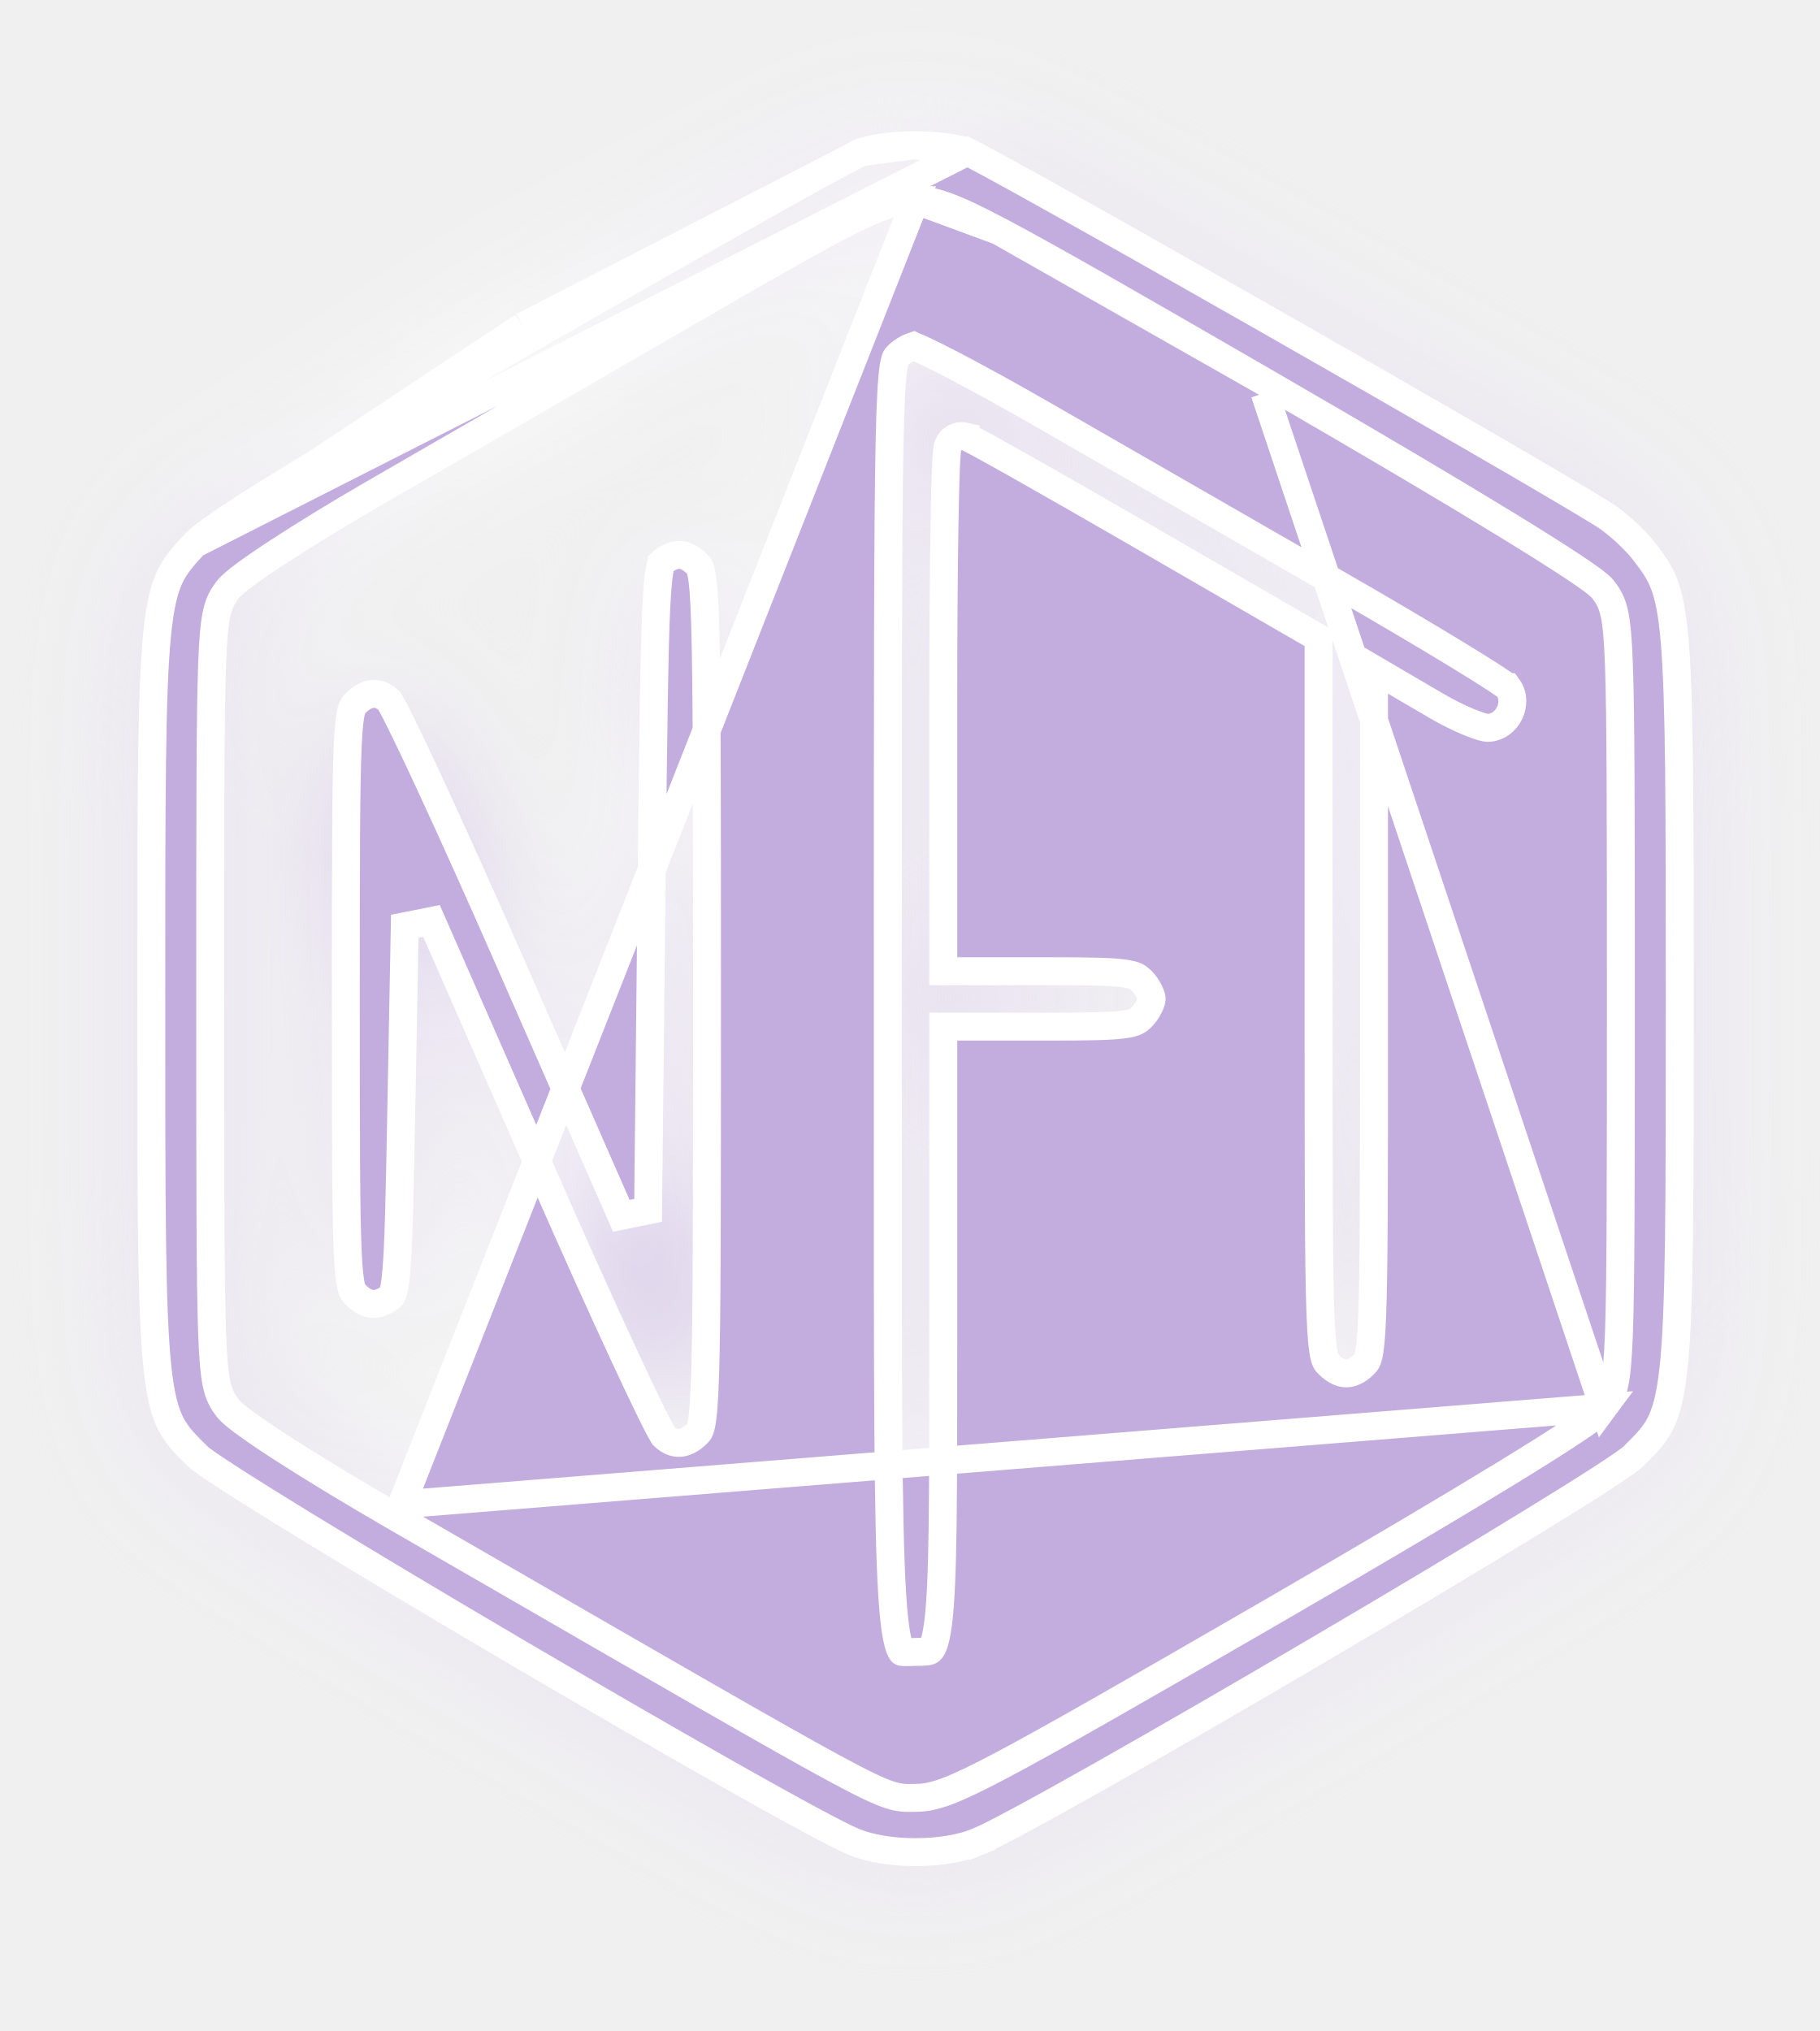
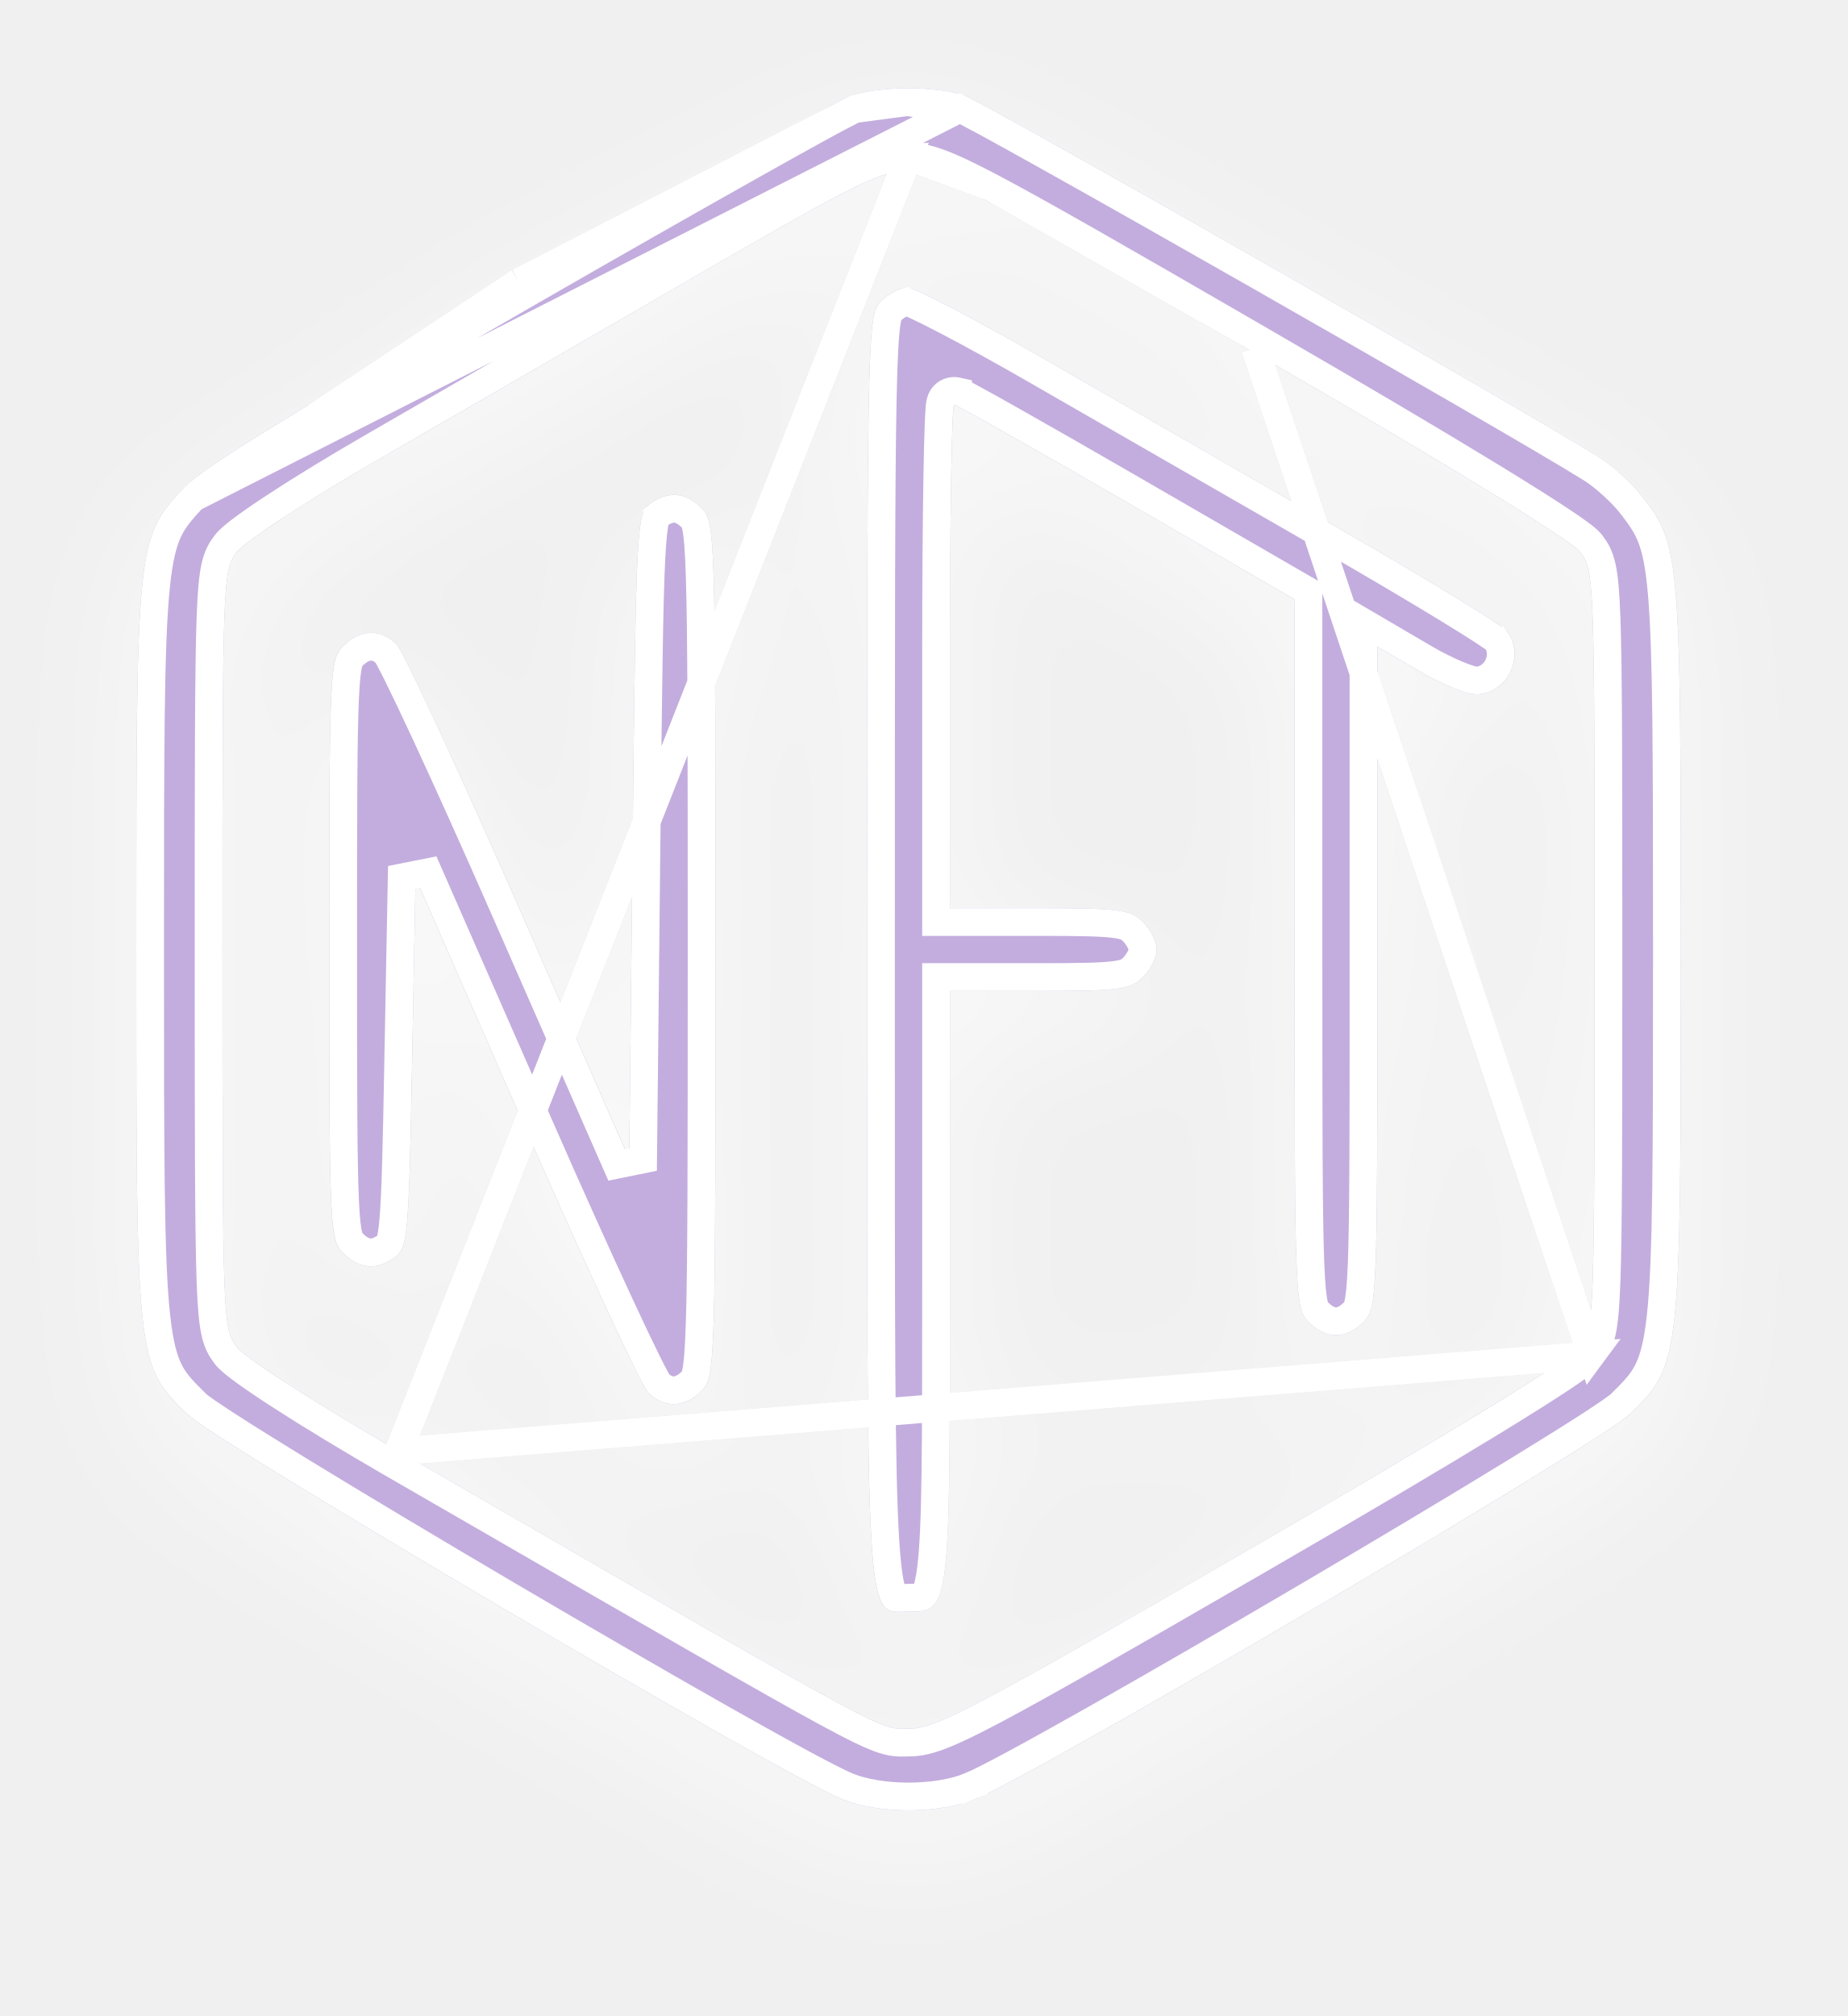
- <svg xmlns="http://www.w3.org/2000/svg" width="43" height="48" viewBox="0 0 43 48" fill="none">
-   <g filter="url(#filter0_f_1_2)">
-     <path fill-rule="evenodd" clip-rule="evenodd" d="M20.239 3.287C19.968 3.385 16.421 5.378 12.357 7.716C6.989 10.804 4.8 12.149 4.353 12.636C3.253 13.832 3.245 13.92 3.245 23.608C3.245 33.468 3.246 33.477 4.452 34.665C5.131 35.334 18.544 43.219 20.051 43.836C20.922 44.192 22.346 44.192 23.222 43.836C24.723 43.226 38.138 35.337 38.819 34.665C40.023 33.476 40.024 33.464 40.024 23.604C40.024 14.23 40.005 13.997 39.122 12.84C38.881 12.524 38.413 12.096 38.082 11.888C36.237 10.729 23.435 3.434 22.965 3.274C22.281 3.041 20.903 3.048 20.239 3.287ZM29.833 9.375C34.454 12.049 37.422 13.864 37.632 14.146C37.966 14.594 37.972 14.758 37.972 23.608C37.972 32.458 37.966 32.622 37.632 33.069C37.422 33.351 34.454 35.166 29.833 37.841C23.211 41.672 22.293 42.157 21.658 42.159C20.898 42.162 21.543 42.512 9.494 35.554C7.493 34.399 5.828 33.326 5.636 33.068C5.303 32.623 5.297 32.449 5.297 23.608C5.297 14.754 5.303 14.594 5.637 14.146C5.827 13.892 7.318 12.917 9.003 11.945C10.667 10.986 14.024 9.045 16.462 7.632C20.381 5.363 20.981 5.064 21.634 5.062C22.304 5.059 23.071 5.463 29.833 9.375ZM20.978 8.174C20.654 8.497 20.649 8.721 20.649 23.571C20.649 40.173 20.599 39.371 21.634 39.371C22.619 39.371 22.619 39.366 22.619 31.617V24.593H24.754C26.67 24.593 26.922 24.559 27.217 24.265C27.398 24.084 27.545 23.789 27.545 23.608C27.545 23.427 27.398 23.132 27.217 22.951C26.922 22.656 26.67 22.623 24.754 22.623H22.619V16.63C22.619 13.334 22.665 10.637 22.72 10.637C22.775 10.637 24.622 11.679 26.825 12.953L30.829 15.269V23.707C30.829 31.927 30.838 32.155 31.158 32.474C31.576 32.892 32.053 32.892 32.471 32.474C32.79 32.155 32.8 31.927 32.8 24.27V16.394L33.771 16.963C34.306 17.276 34.922 17.533 35.141 17.533C35.897 17.533 36.345 16.614 35.878 16.021C35.765 15.878 33.9 14.742 31.732 13.496C29.565 12.25 26.468 10.469 24.85 9.538C23.233 8.607 21.773 7.845 21.608 7.845C21.442 7.845 21.158 7.993 20.978 8.174ZM15.467 13.004C15.162 13.227 15.145 13.555 15.067 20.919L14.985 28.601L12.36 22.617C10.916 19.326 9.604 16.504 9.445 16.345C9.064 15.963 8.576 15.978 8.17 16.383C7.852 16.701 7.842 16.931 7.842 23.608C7.842 30.285 7.852 30.514 8.17 30.832C8.557 31.219 8.97 31.251 9.412 30.928C9.71 30.71 9.736 30.409 9.812 26.296L9.894 21.897L12.52 27.882C13.963 31.173 15.275 33.996 15.434 34.155C15.815 34.537 16.303 34.522 16.709 34.116C17.03 33.795 17.037 33.569 17.037 23.608C17.037 13.647 17.03 13.421 16.709 13.1C16.322 12.713 15.909 12.681 15.467 13.004Z" fill="#C3ADDE" />
-     <path d="M4.596 12.859L4.596 12.859C4.319 13.161 4.145 13.357 4.014 13.634C3.882 13.912 3.783 14.295 3.715 14.971C3.577 16.332 3.575 18.753 3.575 23.608C3.575 28.551 3.575 30.992 3.724 32.353C3.798 33.027 3.905 33.4 4.046 33.669C4.189 33.938 4.377 34.128 4.684 34.43C4.703 34.449 4.772 34.504 4.911 34.601C5.043 34.692 5.219 34.809 5.435 34.949C5.866 35.227 6.449 35.591 7.136 36.012C8.511 36.853 10.296 37.92 12.108 38.986C13.921 40.051 15.758 41.114 17.236 41.95C18.726 42.792 19.824 43.386 20.176 43.531C20.56 43.688 21.088 43.773 21.634 43.773C22.181 43.773 22.711 43.688 23.098 43.53L23.222 43.836L23.098 43.53C23.448 43.388 24.545 42.794 26.034 41.953C27.511 41.118 29.348 40.055 31.161 38.989C32.973 37.924 34.759 36.857 36.133 36.014C36.821 35.593 37.404 35.229 37.836 34.95C38.052 34.81 38.228 34.693 38.359 34.602C38.499 34.504 38.568 34.45 38.587 34.431C38.893 34.128 39.081 33.938 39.223 33.668C39.364 33.399 39.471 33.025 39.545 32.35C39.693 30.989 39.694 28.547 39.694 23.604C39.694 18.908 39.689 16.525 39.575 15.168C39.519 14.493 39.437 14.098 39.327 13.809C39.219 13.525 39.078 13.326 38.859 13.04C38.642 12.755 38.204 12.354 37.906 12.167L37.906 12.167C36.991 11.592 33.337 9.483 29.844 7.493C28.1 6.499 26.398 5.536 25.104 4.812C24.457 4.45 23.913 4.148 23.515 3.932C23.317 3.824 23.156 3.738 23.039 3.677C22.916 3.613 22.864 3.589 22.858 3.586L22.858 3.586L4.596 12.859ZM4.596 12.859C4.68 12.768 4.873 12.611 5.225 12.368C5.57 12.13 6.048 11.823 6.683 11.433C7.952 10.652 9.838 9.546 12.522 8.002L12.357 7.716M4.596 12.859L12.357 7.716M12.357 7.716L12.522 8.002C14.553 6.833 16.455 5.751 17.882 4.949C18.596 4.548 19.19 4.217 19.623 3.981C19.839 3.863 20.014 3.769 20.142 3.702C20.206 3.669 20.257 3.642 20.296 3.624C20.329 3.607 20.345 3.6 20.349 3.598C20.351 3.598 20.351 3.598 20.351 3.598L20.351 3.598M12.357 7.716L20.351 3.598M20.351 3.598C20.631 3.497 21.098 3.436 21.596 3.433M20.351 3.598L21.596 3.433M9.494 35.554L9.329 35.84C8.325 35.26 7.404 34.7 6.708 34.252C6.36 34.028 6.066 33.83 5.845 33.67C5.735 33.591 5.64 33.518 5.564 33.456C5.495 33.398 5.421 33.332 5.371 33.266L5.371 33.266C5.269 33.129 5.18 32.992 5.12 32.716C5.066 32.467 5.033 32.1 5.012 31.498C4.969 30.287 4.967 28.024 4.967 23.608C4.967 19.185 4.968 16.923 5.012 15.713C5.034 15.111 5.066 14.746 5.121 14.497C5.181 14.222 5.271 14.085 5.373 13.948L5.373 13.948C5.42 13.885 5.489 13.822 5.553 13.767C5.623 13.707 5.71 13.64 5.81 13.566C6.01 13.419 6.272 13.239 6.579 13.039C7.192 12.638 7.991 12.148 8.838 11.659L8.838 11.659C10.502 10.7 13.859 8.759 16.297 7.347L16.297 7.347C18.253 6.214 19.393 5.566 20.126 5.201C20.864 4.835 21.231 4.733 21.633 4.732L9.494 35.554ZM9.494 35.554L9.329 35.84C9.913 36.177 10.466 36.497 10.992 36.8C15.89 39.63 18.347 41.048 19.652 41.757C20.368 42.146 20.761 42.335 21.03 42.421C21.277 42.5 21.436 42.495 21.575 42.491C21.604 42.49 21.631 42.489 21.659 42.489C22.07 42.488 22.529 42.322 23.654 41.727C24.798 41.123 26.689 40.041 29.998 38.126C32.31 36.789 34.21 35.665 35.559 34.84C36.233 34.427 36.772 34.088 37.157 33.833C37.349 33.706 37.505 33.598 37.623 33.511C37.681 33.467 37.733 33.427 37.775 33.391C37.812 33.359 37.86 33.316 37.896 33.267L9.494 35.554ZM29.884 9.287L29.998 9.09C32.31 10.427 34.21 11.551 35.559 12.376C36.233 12.789 36.772 13.128 37.157 13.383C37.349 13.51 37.505 13.618 37.623 13.705C37.681 13.748 37.733 13.789 37.775 13.825C37.812 13.857 37.86 13.9 37.896 13.949M29.884 9.287L37.896 33.267C37.998 33.13 38.088 32.993 38.148 32.718C38.203 32.469 38.235 32.103 38.257 31.502C38.3 30.291 38.302 28.029 38.302 23.608C38.302 19.187 38.3 16.925 38.257 15.714C38.235 15.113 38.203 14.747 38.148 14.498C38.088 14.222 37.998 14.086 37.896 13.949M29.884 9.287L29.998 9.09M29.884 9.287L29.998 9.09M37.896 13.949L37.632 14.146L37.896 13.949C37.896 13.949 37.896 13.949 37.896 13.949ZM21.596 3.433C22.093 3.431 22.566 3.487 22.858 3.586L21.596 3.433ZM29.998 9.09C26.62 7.135 24.73 6.052 23.602 5.458M29.998 9.09L23.602 5.458M23.602 5.458C22.487 4.871 22.06 4.73 21.633 4.732L23.602 5.458ZM22.619 24.263H22.29V24.593V31.617C22.29 35.508 22.289 37.415 22.169 38.358C22.107 38.846 22.022 38.969 21.986 39.001C21.959 39.024 21.918 39.041 21.634 39.041C21.563 39.041 21.49 39.044 21.442 39.046C21.387 39.047 21.354 39.047 21.33 39.044C21.308 39.042 21.308 39.041 21.307 39.039C21.307 39.038 21.307 39.037 21.306 39.036C21.283 39.006 21.237 38.917 21.192 38.686C21.148 38.462 21.112 38.14 21.083 37.676C20.977 35.986 20.978 32.586 20.979 25.751C20.979 25.06 20.979 24.334 20.979 23.571C20.979 16.144 20.98 12.38 21.022 10.432C21.043 9.453 21.074 8.952 21.116 8.678C21.137 8.543 21.157 8.485 21.169 8.46C21.177 8.444 21.181 8.437 21.211 8.407C21.275 8.343 21.362 8.28 21.451 8.234C21.494 8.212 21.533 8.196 21.564 8.186C21.573 8.183 21.581 8.181 21.587 8.179C21.593 8.182 21.601 8.185 21.61 8.188C21.659 8.207 21.728 8.237 21.818 8.278C21.997 8.361 22.24 8.483 22.532 8.635C23.115 8.939 23.88 9.36 24.686 9.824L24.686 9.824C26.303 10.755 29.401 12.536 31.568 13.782C32.65 14.404 33.656 14.998 34.404 15.454C34.779 15.682 35.087 15.874 35.308 16.018C35.418 16.09 35.504 16.148 35.565 16.191C35.595 16.213 35.616 16.229 35.629 16.24C35.63 16.24 35.63 16.24 35.63 16.24C35.906 16.616 35.617 17.203 35.141 17.203C35.142 17.203 35.142 17.203 35.141 17.203C35.139 17.203 35.128 17.202 35.105 17.197C35.079 17.192 35.046 17.184 35.004 17.172C34.922 17.147 34.819 17.109 34.701 17.061C34.467 16.963 34.193 16.828 33.938 16.678L33.938 16.678L32.966 16.109L32.469 15.818V16.394V24.27C32.469 28.103 32.467 30.065 32.425 31.111C32.404 31.638 32.374 31.906 32.337 32.056C32.319 32.126 32.304 32.158 32.293 32.175C32.283 32.192 32.271 32.208 32.238 32.241C32.073 32.406 31.928 32.458 31.814 32.458C31.701 32.458 31.556 32.406 31.391 32.241C31.358 32.208 31.346 32.193 31.337 32.177C31.327 32.159 31.31 32.125 31.293 32.05C31.255 31.89 31.224 31.604 31.203 31.041C31.161 29.925 31.159 27.821 31.159 23.707V15.269V15.078L30.994 14.983L26.99 12.667C25.888 12.03 24.875 11.45 24.13 11.03C23.757 10.819 23.451 10.648 23.233 10.53C23.125 10.47 23.037 10.423 22.973 10.391C22.942 10.374 22.913 10.36 22.89 10.349C22.879 10.344 22.865 10.338 22.85 10.332C22.843 10.329 22.831 10.325 22.816 10.321L22.816 10.32C22.807 10.318 22.769 10.307 22.72 10.307C22.541 10.307 22.454 10.438 22.441 10.458C22.417 10.495 22.405 10.529 22.401 10.542C22.391 10.572 22.387 10.6 22.384 10.614C22.378 10.649 22.374 10.69 22.371 10.732C22.364 10.819 22.357 10.943 22.351 11.097C22.339 11.405 22.328 11.848 22.319 12.392C22.301 13.48 22.29 14.98 22.29 16.63V22.623V22.953H22.619H24.754C25.72 22.953 26.237 22.962 26.55 23.004C26.701 23.024 26.784 23.049 26.837 23.074C26.886 23.097 26.926 23.127 26.984 23.184C27.045 23.246 27.108 23.335 27.154 23.427C27.203 23.527 27.215 23.592 27.215 23.608C27.215 23.624 27.203 23.689 27.154 23.789C27.108 23.881 27.045 23.97 26.984 24.031C26.926 24.089 26.886 24.119 26.837 24.142C26.784 24.167 26.701 24.192 26.55 24.212C26.237 24.254 25.72 24.263 24.754 24.263H22.619ZM35.619 16.225L35.619 16.226L35.619 16.225ZM15.662 13.271L15.662 13.271C15.84 13.14 15.977 13.107 16.083 13.115C16.189 13.123 16.32 13.177 16.475 13.333C16.508 13.365 16.517 13.378 16.526 13.393C16.536 13.412 16.553 13.452 16.572 13.543C16.612 13.733 16.642 14.076 16.663 14.749C16.705 16.084 16.707 18.624 16.707 23.608C16.707 28.592 16.705 31.132 16.663 32.467C16.642 33.14 16.612 33.483 16.572 33.673C16.553 33.764 16.536 33.804 16.526 33.822C16.517 33.838 16.508 33.851 16.475 33.883C16.317 34.041 16.17 34.097 16.052 34.101C15.941 34.105 15.813 34.062 15.68 33.934C15.678 33.931 15.675 33.927 15.671 33.921C15.657 33.898 15.637 33.864 15.612 33.817C15.561 33.724 15.493 33.592 15.41 33.424C15.244 33.089 15.021 32.621 14.758 32.054C14.231 30.92 13.543 29.393 12.822 27.749L10.197 21.765L9.565 21.891L9.482 26.29L9.766 26.295L9.482 26.29C9.444 28.353 9.418 29.442 9.366 30.044C9.34 30.349 9.309 30.497 9.28 30.576C9.26 30.629 9.248 30.639 9.217 30.662C9.039 30.792 8.902 30.825 8.796 30.817C8.69 30.809 8.559 30.755 8.404 30.599C8.371 30.566 8.357 30.549 8.346 30.531C8.335 30.514 8.32 30.484 8.304 30.423C8.268 30.291 8.238 30.055 8.217 29.59C8.175 28.668 8.172 26.951 8.172 23.608C8.172 20.264 8.175 18.548 8.217 17.626C8.238 17.161 8.268 16.925 8.304 16.793C8.32 16.732 8.335 16.702 8.346 16.685C8.357 16.667 8.371 16.65 8.404 16.617C8.562 16.459 8.709 16.402 8.827 16.399C8.938 16.395 9.066 16.437 9.199 16.566C9.201 16.569 9.204 16.573 9.208 16.579C9.222 16.602 9.241 16.636 9.267 16.683C9.318 16.776 9.386 16.908 9.469 17.076C9.635 17.41 9.858 17.878 10.121 18.445C10.648 19.58 11.336 21.106 12.057 22.75L14.682 28.734L15.315 28.605L15.397 20.923C15.436 17.236 15.46 15.322 15.511 14.3C15.538 13.784 15.57 13.523 15.606 13.382C15.623 13.316 15.637 13.294 15.64 13.29C15.64 13.29 15.64 13.289 15.64 13.289C15.641 13.288 15.643 13.285 15.662 13.271Z" stroke="white" stroke-width="0.66" />
+ <svg xmlns="http://www.w3.org/2000/svg" width="44" height="48" viewBox="0 0 44 48" fill="none">
+   <g filter="url(#filter0_d_497_36)">
+     <path fill-rule="evenodd" clip-rule="evenodd" d="M20.239 2.287C19.968 2.385 16.421 4.378 12.357 6.716C6.989 9.804 4.8 11.149 4.353 11.636C3.253 12.832 3.245 12.92 3.245 22.608C3.245 32.468 3.246 32.477 4.452 33.665C5.131 34.334 18.544 42.219 20.051 42.836C20.922 43.192 22.346 43.192 23.222 42.836C24.723 42.226 38.138 34.337 38.819 33.665C40.023 32.476 40.024 32.464 40.024 22.604C40.024 13.23 40.005 12.997 39.122 11.84C38.881 11.524 38.413 11.096 38.082 10.888C36.237 9.729 23.435 2.434 22.965 2.274C22.281 2.041 20.903 2.048 20.239 2.287ZM29.833 8.375C34.454 11.049 37.422 12.864 37.632 13.146C37.966 13.594 37.972 13.758 37.972 22.608C37.972 31.458 37.966 31.622 37.632 32.069C37.422 32.351 34.454 34.166 29.833 36.841C23.211 40.672 22.293 41.157 21.658 41.159C20.898 41.162 21.543 41.512 9.494 34.554C7.493 33.399 5.828 32.326 5.636 32.068C5.303 31.623 5.297 31.449 5.297 22.608C5.297 13.754 5.303 13.594 5.637 13.146C5.827 12.892 7.318 11.917 9.003 10.945C10.667 9.986 14.024 8.045 16.462 6.632C20.381 4.363 20.981 4.064 21.634 4.062C22.304 4.059 23.071 4.463 29.833 8.375ZM20.978 7.174C20.654 7.497 20.649 7.721 20.649 22.571C20.649 39.173 20.599 38.371 21.634 38.371C22.619 38.371 22.619 38.366 22.619 30.617V23.593H24.754C26.67 23.593 26.922 23.559 27.217 23.265C27.398 23.084 27.545 22.789 27.545 22.608C27.545 22.427 27.398 22.132 27.217 21.951C26.922 21.656 26.67 21.623 24.754 21.623H22.619V15.63C22.619 12.334 22.665 9.637 22.72 9.637C22.775 9.637 24.622 10.679 26.825 11.953L30.829 14.269V22.707C30.829 30.927 30.838 31.155 31.158 31.474C31.576 31.892 32.053 31.892 32.471 31.474C32.79 31.155 32.8 30.927 32.8 23.27V15.394L33.771 15.963C34.306 16.276 34.922 16.533 35.141 16.533C35.897 16.533 36.345 15.614 35.878 15.021C35.765 14.878 33.9 13.742 31.732 12.496C29.565 11.25 26.468 9.469 24.85 8.538C23.233 7.607 21.773 6.845 21.608 6.845C21.442 6.845 21.158 6.993 20.978 7.174ZM15.467 12.004C15.162 12.227 15.145 12.555 15.067 19.919L14.985 27.601L12.36 21.617C10.916 18.326 9.604 15.504 9.445 15.345C9.064 14.963 8.576 14.978 8.17 15.383C7.852 15.701 7.842 15.931 7.842 22.608C7.842 29.285 7.852 29.514 8.17 29.832C8.557 30.219 8.97 30.251 9.412 29.928C9.71 29.71 9.736 29.409 9.812 25.296L9.894 20.897L12.52 26.882C13.963 30.173 15.275 32.996 15.434 33.155C15.815 33.537 16.303 33.522 16.709 33.116C17.03 32.795 17.037 32.569 17.037 22.608C17.037 12.647 17.03 12.421 16.709 12.1C16.322 11.713 15.909 11.681 15.467 12.004Z" fill="#C3ADDE" />
+     <path d="M4.596 11.859L4.596 11.859C4.319 12.161 4.145 12.357 4.014 12.634C3.882 12.912 3.783 13.295 3.715 13.971C3.577 15.332 3.575 17.753 3.575 22.608C3.575 27.551 3.575 29.992 3.724 31.353C3.798 32.027 3.905 32.4 4.046 32.669C4.189 32.938 4.377 33.128 4.684 33.43C4.703 33.449 4.772 33.504 4.911 33.601C5.043 33.692 5.219 33.809 5.435 33.949C5.866 34.227 6.449 34.591 7.136 35.012C8.511 35.853 10.296 36.92 12.108 37.986C13.921 39.051 15.758 40.114 17.236 40.95C18.726 41.792 19.824 42.386 20.176 42.531C20.56 42.688 21.088 42.773 21.634 42.773C22.181 42.773 22.711 42.688 23.098 42.53L23.222 42.836L23.098 42.53C23.448 42.388 24.545 41.794 26.034 40.953C27.511 40.118 29.348 39.055 31.161 37.989C32.973 36.924 34.759 35.857 36.133 35.014C36.821 34.593 37.404 34.229 37.836 33.95C38.052 33.81 38.228 33.693 38.359 33.602C38.499 33.504 38.568 33.45 38.587 33.431C38.893 33.128 39.081 32.938 39.223 32.668C39.364 32.399 39.471 32.025 39.545 31.35C39.693 29.989 39.694 27.547 39.694 22.604C39.694 17.908 39.689 15.525 39.575 14.168C39.519 13.493 39.437 13.098 39.327 12.809C39.219 12.525 39.078 12.326 38.859 12.04C38.642 11.755 38.204 11.354 37.906 11.167L37.906 11.167C36.991 10.592 33.337 8.483 29.844 6.493C28.1 5.499 26.398 4.536 25.104 3.812C24.457 3.45 23.913 3.148 23.515 2.932C23.317 2.824 23.156 2.738 23.039 2.677C22.916 2.613 22.864 2.589 22.858 2.586L22.858 2.586L4.596 11.859ZM4.596 11.859C4.68 11.768 4.873 11.611 5.225 11.368C5.57 11.13 6.048 10.823 6.683 10.433C7.952 9.652 9.838 8.546 12.522 7.002L12.357 6.716M4.596 11.859L12.357 6.716M12.357 6.716L12.522 7.002C14.553 5.833 16.455 4.751 17.882 3.949C18.596 3.548 19.19 3.217 19.623 2.981C19.839 2.863 20.014 2.769 20.142 2.702C20.206 2.669 20.257 2.642 20.296 2.624C20.329 2.607 20.345 2.6 20.349 2.598C20.351 2.598 20.351 2.598 20.351 2.598L20.351 2.598M12.357 6.716L20.351 2.598M20.351 2.598C20.631 2.497 21.098 2.436 21.596 2.433M20.351 2.598L21.596 2.433M9.494 34.554L9.329 34.84C8.325 34.26 7.404 33.7 6.708 33.252C6.36 33.028 6.066 32.83 5.845 32.67C5.735 32.591 5.64 32.518 5.564 32.456C5.495 32.398 5.421 32.332 5.371 32.266L5.371 32.266C5.269 32.129 5.18 31.992 5.12 31.716C5.066 31.467 5.033 31.101 5.012 30.498C4.969 29.287 4.967 27.024 4.967 22.608C4.967 18.185 4.968 15.923 5.012 14.713C5.034 14.111 5.066 13.746 5.121 13.497C5.181 13.222 5.271 13.085 5.373 12.948L5.373 12.948C5.42 12.885 5.489 12.822 5.553 12.767C5.623 12.707 5.71 12.64 5.81 12.566C6.01 12.419 6.272 12.239 6.579 12.039C7.192 11.638 7.991 11.148 8.838 10.659L8.838 10.659C10.502 9.7 13.859 7.759 16.297 6.347L16.297 6.347C18.253 5.214 19.393 4.566 20.126 4.201C20.864 3.835 21.231 3.733 21.633 3.732L9.494 34.554ZM9.494 34.554L9.329 34.84C9.913 35.177 10.466 35.497 10.992 35.8C15.89 38.63 18.347 40.048 19.652 40.757C20.368 41.146 20.761 41.335 21.03 41.421C21.277 41.5 21.436 41.495 21.575 41.491C21.604 41.49 21.631 41.489 21.659 41.489C22.07 41.488 22.529 41.322 23.654 40.727C24.798 40.123 26.689 39.041 29.998 37.126C32.31 35.789 34.21 34.665 35.559 33.84C36.233 33.427 36.772 33.088 37.157 32.833C37.349 32.706 37.505 32.598 37.623 32.511C37.681 32.467 37.733 32.427 37.775 32.391C37.812 32.359 37.86 32.316 37.896 32.267L9.494 34.554ZM29.884 8.287L29.998 8.09C32.31 9.427 34.21 10.551 35.559 11.376C36.233 11.789 36.772 12.128 37.157 12.383C37.349 12.51 37.505 12.618 37.623 12.705C37.681 12.748 37.733 12.789 37.775 12.825C37.812 12.857 37.86 12.9 37.896 12.949M29.884 8.287L37.896 32.267C37.998 32.13 38.088 31.994 38.148 31.718C38.203 31.469 38.235 31.103 38.257 30.502C38.3 29.291 38.302 27.029 38.302 22.608C38.302 18.187 38.3 15.925 38.257 14.714C38.235 14.113 38.203 13.747 38.148 13.498C38.088 13.222 37.998 13.086 37.896 12.949M29.884 8.287L29.998 8.09M29.884 8.287L29.998 8.09M37.896 12.949L37.632 13.146L37.896 12.949C37.896 12.949 37.896 12.949 37.896 12.949ZM21.596 2.433C22.093 2.431 22.566 2.487 22.858 2.586L21.596 2.433ZM29.998 8.09C26.62 6.135 24.73 5.052 23.602 4.458M29.998 8.09L23.602 4.458M23.602 4.458C22.487 3.871 22.06 3.73 21.633 3.732L23.602 4.458ZM22.619 23.263H22.29V23.593V30.617C22.29 34.508 22.289 36.415 22.169 37.358C22.107 37.846 22.022 37.969 21.986 38.001C21.959 38.024 21.918 38.041 21.634 38.041C21.563 38.041 21.49 38.044 21.442 38.046C21.387 38.047 21.354 38.047 21.33 38.044C21.308 38.042 21.308 38.041 21.307 38.039C21.307 38.038 21.307 38.037 21.306 38.036C21.283 38.006 21.237 37.917 21.192 37.686C21.148 37.462 21.112 37.14 21.083 36.676C20.977 34.986 20.978 31.586 20.979 24.751C20.979 24.06 20.979 23.334 20.979 22.571C20.979 15.144 20.98 11.38 21.022 9.432C21.043 8.453 21.074 7.952 21.116 7.678C21.137 7.543 21.157 7.485 21.169 7.46C21.177 7.444 21.181 7.437 21.211 7.407C21.275 7.343 21.362 7.28 21.451 7.234C21.494 7.212 21.533 7.196 21.564 7.186C21.573 7.183 21.581 7.181 21.587 7.179C21.593 7.182 21.601 7.185 21.61 7.188C21.659 7.207 21.728 7.237 21.818 7.278C21.997 7.361 22.24 7.483 22.532 7.635C23.115 7.939 23.88 8.36 24.686 8.824L24.686 8.824C26.303 9.755 29.401 11.536 31.568 12.782C32.65 13.404 33.656 13.998 34.404 14.454C34.779 14.682 35.087 14.874 35.308 15.018C35.418 15.09 35.504 15.148 35.565 15.191C35.595 15.213 35.616 15.229 35.629 15.24C35.63 15.24 35.63 15.24 35.63 15.24C35.906 15.616 35.617 16.203 35.141 16.203C35.142 16.203 35.142 16.203 35.141 16.203C35.139 16.203 35.128 16.202 35.105 16.197C35.079 16.192 35.046 16.184 35.004 16.172C34.922 16.147 34.819 16.109 34.701 16.061C34.467 15.963 34.193 15.828 33.938 15.678L33.938 15.678L32.966 15.109L32.469 14.818V15.394V23.27C32.469 27.103 32.467 29.065 32.425 30.111C32.404 30.638 32.374 30.906 32.337 31.056C32.319 31.125 32.304 31.158 32.293 31.175C32.283 31.192 32.271 31.208 32.238 31.241C32.073 31.406 31.928 31.458 31.814 31.458C31.701 31.458 31.556 31.406 31.391 31.241C31.358 31.208 31.346 31.193 31.337 31.177C31.327 31.159 31.31 31.125 31.293 31.05C31.255 30.89 31.224 30.604 31.203 30.041C31.161 28.925 31.159 26.821 31.159 22.707V14.269V14.078L30.994 13.983L26.99 11.667C25.888 11.03 24.875 10.45 24.13 10.03C23.757 9.819 23.451 9.648 23.233 9.53C23.125 9.471 23.037 9.423 22.973 9.391C22.942 9.374 22.913 9.36 22.89 9.349C22.879 9.344 22.865 9.338 22.85 9.332C22.843 9.329 22.831 9.325 22.816 9.321L22.816 9.32C22.807 9.318 22.769 9.307 22.72 9.307C22.541 9.307 22.454 9.438 22.441 9.458C22.417 9.495 22.405 9.529 22.401 9.542C22.391 9.572 22.387 9.6 22.384 9.614C22.378 9.649 22.374 9.69 22.371 9.732C22.364 9.819 22.357 9.943 22.351 10.097C22.339 10.405 22.328 10.848 22.319 11.392C22.301 12.48 22.29 13.98 22.29 15.63V21.623V21.953H22.619H24.754C25.72 21.953 26.237 21.962 26.55 22.004C26.701 22.024 26.784 22.049 26.837 22.074C26.886 22.097 26.926 22.127 26.984 22.184C27.045 22.246 27.108 22.335 27.154 22.427C27.203 22.527 27.215 22.592 27.215 22.608C27.215 22.624 27.203 22.689 27.154 22.789C27.108 22.881 27.045 22.97 26.984 23.031C26.926 23.089 26.886 23.119 26.837 23.142C26.784 23.167 26.701 23.192 26.55 23.212C26.237 23.254 25.72 23.263 24.754 23.263H22.619ZM35.619 15.225L35.619 15.226L35.619 15.225ZM15.662 12.271L15.662 12.271C15.84 12.14 15.977 12.107 16.083 12.115C16.189 12.123 16.32 12.177 16.475 12.333C16.508 12.365 16.517 12.378 16.526 12.393C16.536 12.412 16.553 12.452 16.572 12.543C16.612 12.733 16.642 13.076 16.663 13.749C16.705 15.084 16.707 17.624 16.707 22.608C16.707 27.592 16.705 30.132 16.663 31.467C16.642 32.14 16.612 32.483 16.572 32.673C16.553 32.764 16.536 32.804 16.526 32.822C16.517 32.838 16.508 32.851 16.475 32.883C16.317 33.041 16.17 33.097 16.052 33.101C15.941 33.105 15.813 33.062 15.68 32.934C15.678 32.931 15.675 32.927 15.671 32.921C15.657 32.898 15.637 32.864 15.612 32.817C15.561 32.724 15.493 32.592 15.41 32.424C15.244 32.089 15.021 31.622 14.758 31.054C14.231 29.92 13.543 28.393 12.822 26.749L10.197 20.765L9.565 20.891L9.482 25.29L9.766 25.295L9.482 25.29C9.444 27.353 9.418 28.442 9.366 29.044C9.34 29.349 9.309 29.497 9.28 29.576C9.26 29.629 9.248 29.639 9.217 29.662C9.039 29.792 8.902 29.825 8.796 29.817C8.69 29.809 8.559 29.755 8.404 29.599C8.371 29.566 8.357 29.549 8.346 29.531C8.335 29.514 8.32 29.484 8.304 29.423C8.268 29.291 8.238 29.055 8.217 28.59C8.175 27.668 8.172 25.951 8.172 22.608C8.172 19.264 8.175 17.548 8.217 16.626C8.238 16.161 8.268 15.925 8.304 15.793C8.32 15.732 8.335 15.702 8.346 15.685C8.357 15.667 8.371 15.65 8.404 15.617C8.562 15.459 8.709 15.402 8.827 15.399C8.938 15.395 9.066 15.437 9.199 15.566C9.201 15.569 9.204 15.573 9.208 15.579C9.222 15.602 9.241 15.636 9.267 15.683C9.318 15.776 9.386 15.908 9.469 16.076C9.635 16.41 9.858 16.878 10.121 17.445C10.648 18.58 11.336 20.106 12.057 21.75L14.682 27.734L15.315 27.605L15.397 19.923C15.436 16.236 15.46 14.322 15.511 13.3C15.538 12.784 15.57 12.523 15.606 12.382C15.623 12.316 15.637 12.294 15.64 12.29C15.64 12.29 15.64 12.289 15.64 12.289C15.641 12.288 15.643 12.285 15.662 12.271Z" stroke="white" stroke-width="0.66" />
  </g>
-   <path d="M4.596 12.859L4.596 12.859C4.319 13.161 4.145 13.357 4.014 13.634C3.882 13.912 3.783 14.295 3.715 14.971C3.577 16.332 3.575 18.753 3.575 23.608C3.575 28.551 3.575 30.992 3.724 32.353C3.798 33.027 3.905 33.4 4.046 33.669C4.189 33.938 4.377 34.128 4.684 34.43C4.703 34.449 4.772 34.504 4.911 34.601C5.043 34.692 5.219 34.809 5.435 34.949C5.866 35.227 6.449 35.591 7.136 36.012C8.511 36.853 10.296 37.92 12.108 38.986C13.921 40.051 15.758 41.114 17.236 41.95C18.726 42.792 19.824 43.386 20.176 43.531C20.56 43.688 21.088 43.773 21.634 43.773C22.181 43.773 22.711 43.688 23.098 43.53L23.222 43.836L23.098 43.53C23.448 43.388 24.545 42.794 26.034 41.953C27.511 41.118 29.348 40.055 31.161 38.989C32.973 37.924 34.759 36.857 36.133 36.014C36.821 35.593 37.404 35.229 37.836 34.95C38.052 34.81 38.228 34.693 38.359 34.602C38.499 34.504 38.568 34.45 38.587 34.431C38.893 34.128 39.081 33.938 39.223 33.668C39.364 33.399 39.471 33.025 39.545 32.35C39.693 30.989 39.694 28.547 39.694 23.604C39.694 18.908 39.689 16.525 39.575 15.168C39.519 14.493 39.437 14.098 39.327 13.809C39.219 13.525 39.078 13.326 38.859 13.04C38.642 12.755 38.204 12.354 37.906 12.167L37.906 12.167C36.991 11.592 33.337 9.483 29.844 7.493C28.1 6.499 26.398 5.536 25.104 4.812C24.457 4.45 23.913 4.148 23.515 3.932C23.317 3.824 23.156 3.738 23.039 3.677C22.916 3.613 22.864 3.589 22.858 3.586L22.858 3.586L4.596 12.859ZM4.596 12.859C4.68 12.768 4.873 12.611 5.225 12.368C5.57 12.13 6.048 11.823 6.683 11.433C7.952 10.652 9.838 9.546 12.522 8.002L12.357 7.716M4.596 12.859L12.357 7.716M12.357 7.716L12.522 8.002C14.553 6.833 16.455 5.751 17.882 4.949C18.596 4.548 19.19 4.217 19.623 3.981C19.839 3.863 20.014 3.769 20.142 3.702C20.206 3.669 20.257 3.642 20.296 3.624C20.329 3.607 20.345 3.6 20.349 3.598C20.351 3.598 20.351 3.598 20.351 3.598L20.351 3.598M12.357 7.716L20.351 3.598M20.351 3.598C20.631 3.497 21.098 3.436 21.596 3.433M20.351 3.598L21.596 3.433M9.494 35.554L9.329 35.84C8.325 35.26 7.404 34.7 6.708 34.252C6.36 34.028 6.066 33.83 5.845 33.67C5.735 33.591 5.64 33.518 5.564 33.456C5.495 33.398 5.421 33.332 5.371 33.266L5.371 33.266C5.269 33.129 5.18 32.992 5.12 32.716C5.066 32.467 5.033 32.1 5.012 31.498C4.969 30.287 4.967 28.024 4.967 23.608C4.967 19.185 4.968 16.923 5.012 15.713C5.034 15.111 5.066 14.746 5.121 14.497C5.181 14.222 5.271 14.085 5.373 13.948L5.373 13.948C5.42 13.885 5.489 13.822 5.553 13.767C5.623 13.707 5.71 13.64 5.81 13.566C6.01 13.419 6.272 13.239 6.579 13.039C7.192 12.638 7.991 12.148 8.838 11.659L8.838 11.659C10.502 10.7 13.859 8.759 16.297 7.347L16.297 7.347C18.253 6.214 19.393 5.566 20.126 5.201C20.864 4.835 21.231 4.733 21.633 4.732L9.494 35.554ZM9.494 35.554L9.329 35.84C9.913 36.177 10.466 36.497 10.992 36.8C15.89 39.63 18.347 41.048 19.652 41.757C20.368 42.146 20.761 42.335 21.03 42.421C21.277 42.5 21.436 42.495 21.575 42.491C21.604 42.49 21.631 42.489 21.659 42.489C22.07 42.488 22.529 42.322 23.654 41.727C24.798 41.123 26.689 40.041 29.998 38.126C32.31 36.789 34.21 35.665 35.559 34.84C36.233 34.427 36.772 34.088 37.157 33.833C37.349 33.706 37.505 33.598 37.623 33.511C37.681 33.467 37.733 33.427 37.775 33.391C37.812 33.359 37.86 33.316 37.896 33.267L9.494 35.554ZM29.884 9.287L29.998 9.09C32.31 10.427 34.21 11.551 35.559 12.376C36.233 12.789 36.772 13.128 37.157 13.383C37.349 13.51 37.505 13.618 37.623 13.705C37.681 13.748 37.733 13.789 37.775 13.825C37.812 13.857 37.86 13.9 37.896 13.949M29.884 9.287L37.896 33.267C37.998 33.13 38.088 32.993 38.148 32.718C38.203 32.469 38.235 32.103 38.257 31.502C38.3 30.291 38.302 28.029 38.302 23.608C38.302 19.187 38.3 16.925 38.257 15.714C38.235 15.113 38.203 14.747 38.148 14.498C38.088 14.222 37.998 14.086 37.896 13.949M29.884 9.287L29.998 9.09M29.884 9.287L29.998 9.09M37.896 13.949L37.632 14.146L37.896 13.949C37.896 13.949 37.896 13.949 37.896 13.949ZM21.596 3.433C22.093 3.431 22.566 3.487 22.858 3.586L21.596 3.433ZM29.998 9.09C26.62 7.135 24.73 6.052 23.602 5.458M29.998 9.09L23.602 5.458M23.602 5.458C22.487 4.871 22.06 4.73 21.633 4.732L23.602 5.458ZM22.619 24.263H22.29V24.593V31.617C22.29 35.508 22.289 37.415 22.169 38.358C22.107 38.846 22.022 38.969 21.986 39.001C21.959 39.024 21.918 39.041 21.634 39.041C21.563 39.041 21.49 39.044 21.442 39.046C21.387 39.047 21.354 39.047 21.33 39.044C21.308 39.042 21.308 39.041 21.307 39.039C21.307 39.038 21.307 39.037 21.306 39.036C21.283 39.006 21.237 38.917 21.192 38.686C21.148 38.462 21.112 38.14 21.083 37.676C20.977 35.986 20.978 32.586 20.979 25.751C20.979 25.06 20.979 24.334 20.979 23.571C20.979 16.144 20.98 12.38 21.022 10.432C21.043 9.453 21.074 8.952 21.116 8.678C21.137 8.543 21.157 8.485 21.169 8.46C21.177 8.444 21.181 8.437 21.211 8.407C21.275 8.343 21.362 8.28 21.451 8.234C21.494 8.212 21.533 8.196 21.564 8.186C21.573 8.183 21.581 8.181 21.587 8.179C21.593 8.182 21.601 8.185 21.61 8.188C21.659 8.207 21.728 8.237 21.818 8.278C21.997 8.361 22.24 8.483 22.532 8.635C23.115 8.939 23.88 9.36 24.686 9.824L24.686 9.824C26.303 10.755 29.401 12.536 31.568 13.782C32.65 14.404 33.656 14.998 34.404 15.454C34.779 15.682 35.087 15.874 35.308 16.018C35.418 16.09 35.504 16.148 35.565 16.191C35.595 16.213 35.616 16.229 35.629 16.24C35.63 16.24 35.63 16.24 35.63 16.24C35.906 16.616 35.617 17.203 35.141 17.203C35.142 17.203 35.142 17.203 35.141 17.203C35.139 17.203 35.128 17.202 35.105 17.197C35.079 17.192 35.046 17.184 35.004 17.172C34.922 17.147 34.819 17.109 34.701 17.061C34.467 16.963 34.193 16.828 33.938 16.678L33.938 16.678L32.966 16.109L32.469 15.818V16.394V24.27C32.469 28.103 32.467 30.065 32.425 31.111C32.404 31.638 32.374 31.906 32.337 32.056C32.319 32.126 32.304 32.158 32.293 32.175C32.283 32.192 32.271 32.208 32.238 32.241C32.073 32.406 31.928 32.458 31.814 32.458C31.701 32.458 31.556 32.406 31.391 32.241C31.358 32.208 31.346 32.193 31.337 32.177C31.327 32.159 31.31 32.125 31.293 32.05C31.255 31.89 31.224 31.604 31.203 31.041C31.161 29.925 31.159 27.821 31.159 23.707V15.269V15.078L30.994 14.983L26.99 12.667C25.888 12.03 24.875 11.45 24.13 11.03C23.757 10.819 23.451 10.648 23.233 10.53C23.125 10.47 23.037 10.423 22.973 10.391C22.942 10.374 22.913 10.36 22.89 10.349C22.879 10.344 22.865 10.338 22.85 10.332C22.843 10.329 22.831 10.325 22.816 10.321L22.816 10.32C22.807 10.318 22.769 10.307 22.72 10.307C22.541 10.307 22.454 10.438 22.441 10.458C22.417 10.495 22.405 10.529 22.401 10.542C22.391 10.572 22.387 10.6 22.384 10.614C22.378 10.649 22.374 10.69 22.371 10.732C22.364 10.819 22.357 10.943 22.351 11.097C22.339 11.405 22.328 11.848 22.319 12.392C22.301 13.48 22.29 14.98 22.29 16.63V22.623V22.953H22.619H24.754C25.72 22.953 26.237 22.962 26.55 23.004C26.701 23.024 26.784 23.049 26.837 23.074C26.886 23.097 26.926 23.127 26.984 23.184C27.045 23.246 27.108 23.335 27.154 23.427C27.203 23.527 27.215 23.592 27.215 23.608C27.215 23.624 27.203 23.689 27.154 23.789C27.108 23.881 27.045 23.97 26.984 24.031C26.926 24.089 26.886 24.119 26.837 24.142C26.784 24.167 26.701 24.192 26.55 24.212C26.237 24.254 25.72 24.263 24.754 24.263H22.619ZM35.619 16.225L35.619 16.226L35.619 16.225ZM15.662 13.271L15.662 13.271C15.84 13.14 15.977 13.107 16.083 13.115C16.189 13.123 16.32 13.177 16.475 13.333C16.508 13.365 16.517 13.378 16.526 13.393C16.536 13.412 16.553 13.452 16.572 13.543C16.612 13.733 16.642 14.076 16.663 14.749C16.705 16.084 16.707 18.624 16.707 23.608C16.707 28.592 16.705 31.132 16.663 32.467C16.642 33.14 16.612 33.483 16.572 33.673C16.553 33.764 16.536 33.804 16.526 33.822C16.517 33.838 16.508 33.851 16.475 33.883C16.317 34.041 16.17 34.097 16.052 34.101C15.941 34.105 15.813 34.062 15.68 33.934C15.678 33.931 15.675 33.927 15.671 33.921C15.657 33.898 15.637 33.864 15.612 33.817C15.561 33.724 15.493 33.592 15.41 33.424C15.244 33.089 15.021 32.621 14.758 32.054C14.231 30.92 13.543 29.393 12.822 27.749L10.197 21.765L9.565 21.891L9.482 26.29L9.766 26.295L9.482 26.29C9.444 28.353 9.418 29.442 9.366 30.044C9.34 30.349 9.309 30.497 9.28 30.576C9.26 30.629 9.248 30.639 9.217 30.662C9.039 30.792 8.902 30.825 8.796 30.817C8.69 30.809 8.559 30.755 8.404 30.599C8.371 30.566 8.357 30.549 8.346 30.531C8.335 30.514 8.32 30.484 8.304 30.423C8.268 30.291 8.238 30.055 8.217 29.59C8.175 28.668 8.172 26.951 8.172 23.608C8.172 20.264 8.175 18.548 8.217 17.626C8.238 17.161 8.268 16.925 8.304 16.793C8.32 16.732 8.335 16.702 8.346 16.685C8.357 16.667 8.371 16.65 8.404 16.617C8.562 16.459 8.709 16.402 8.827 16.399C8.938 16.395 9.066 16.437 9.199 16.566C9.201 16.569 9.204 16.573 9.208 16.579C9.222 16.602 9.241 16.636 9.267 16.683C9.318 16.776 9.386 16.908 9.469 17.076C9.635 17.41 9.858 17.878 10.121 18.445C10.648 19.58 11.336 21.106 12.057 22.75L14.682 28.734L15.315 28.605L15.397 20.923C15.436 17.236 15.46 15.322 15.511 14.3C15.538 13.784 15.57 13.523 15.606 13.382C15.623 13.316 15.637 13.294 15.64 13.29C15.64 13.29 15.64 13.289 15.64 13.289C15.641 13.288 15.643 13.285 15.662 13.271Z" fill="#C3ADDE" stroke="white" stroke-width="0.66" />
  <defs>
-     <filter id="filter0_f_1_2" x="0.289" y="0.148" width="42.69" height="46.911" filterUnits="userSpaceOnUse" color-interpolation-filters="sRGB">
+     <filter id="filter0_d_497_36" x="0.245" y="0.103" width="42.779" height="47" filterUnits="userSpaceOnUse" color-interpolation-filters="sRGB">
      <feFlood flood-opacity="0" result="BackgroundImageFix" />
-       <feBlend mode="normal" in="SourceGraphic" in2="BackgroundImageFix" result="shape" />
-       <feGaussianBlur stdDeviation="1.478" result="effect1_foregroundBlur_1_2" />
+       <feColorMatrix in="SourceAlpha" type="matrix" values="0 0 0 0 0 0 0 0 0 0 0 0 0 0 0 0 0 0 127 0" result="hardAlpha" />
+       <feOffset dy="1" />
+       <feGaussianBlur stdDeviation="1.5" />
+       <feComposite in2="hardAlpha" operator="out" />
+       <feColorMatrix type="matrix" values="0 0 0 0 1 0 0 0 0 1 0 0 0 0 1 0 0 0 0.7 0" />
+       <feBlend mode="normal" in2="BackgroundImageFix" result="effect1_dropShadow_497_36" />
+       <feBlend mode="normal" in="SourceGraphic" in2="effect1_dropShadow_497_36" result="shape" />
    </filter>
  </defs>
</svg>
